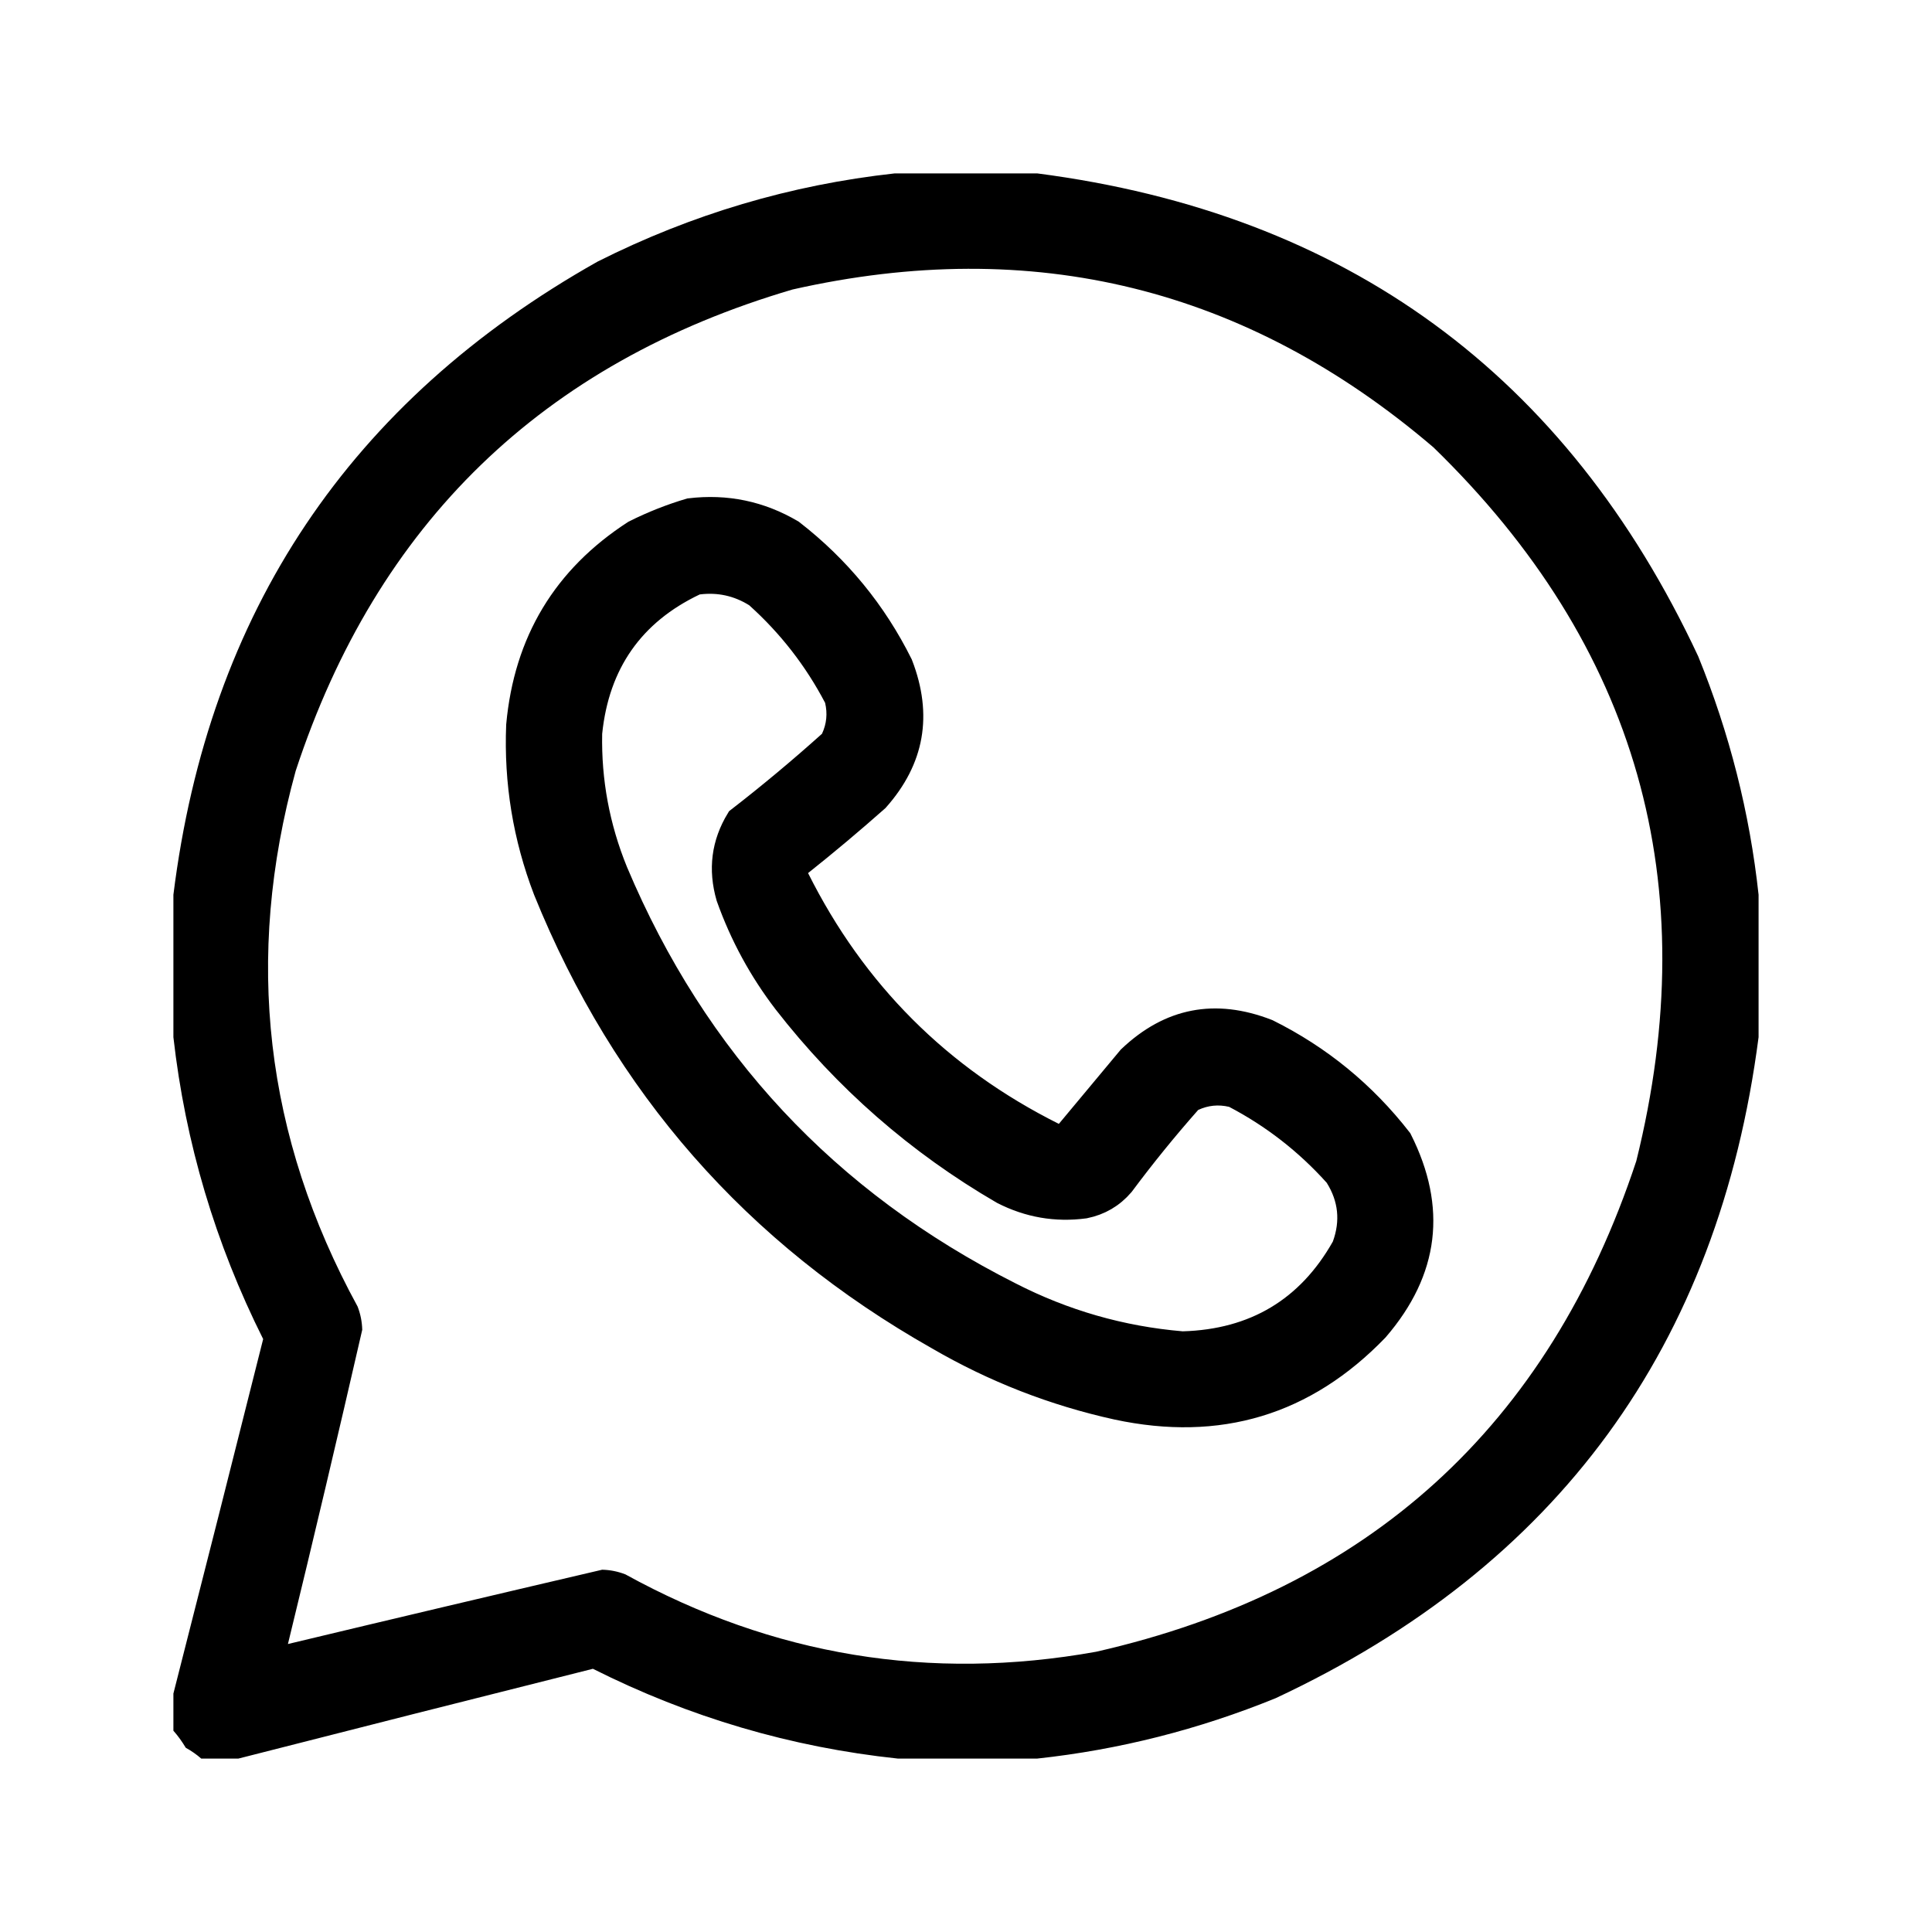
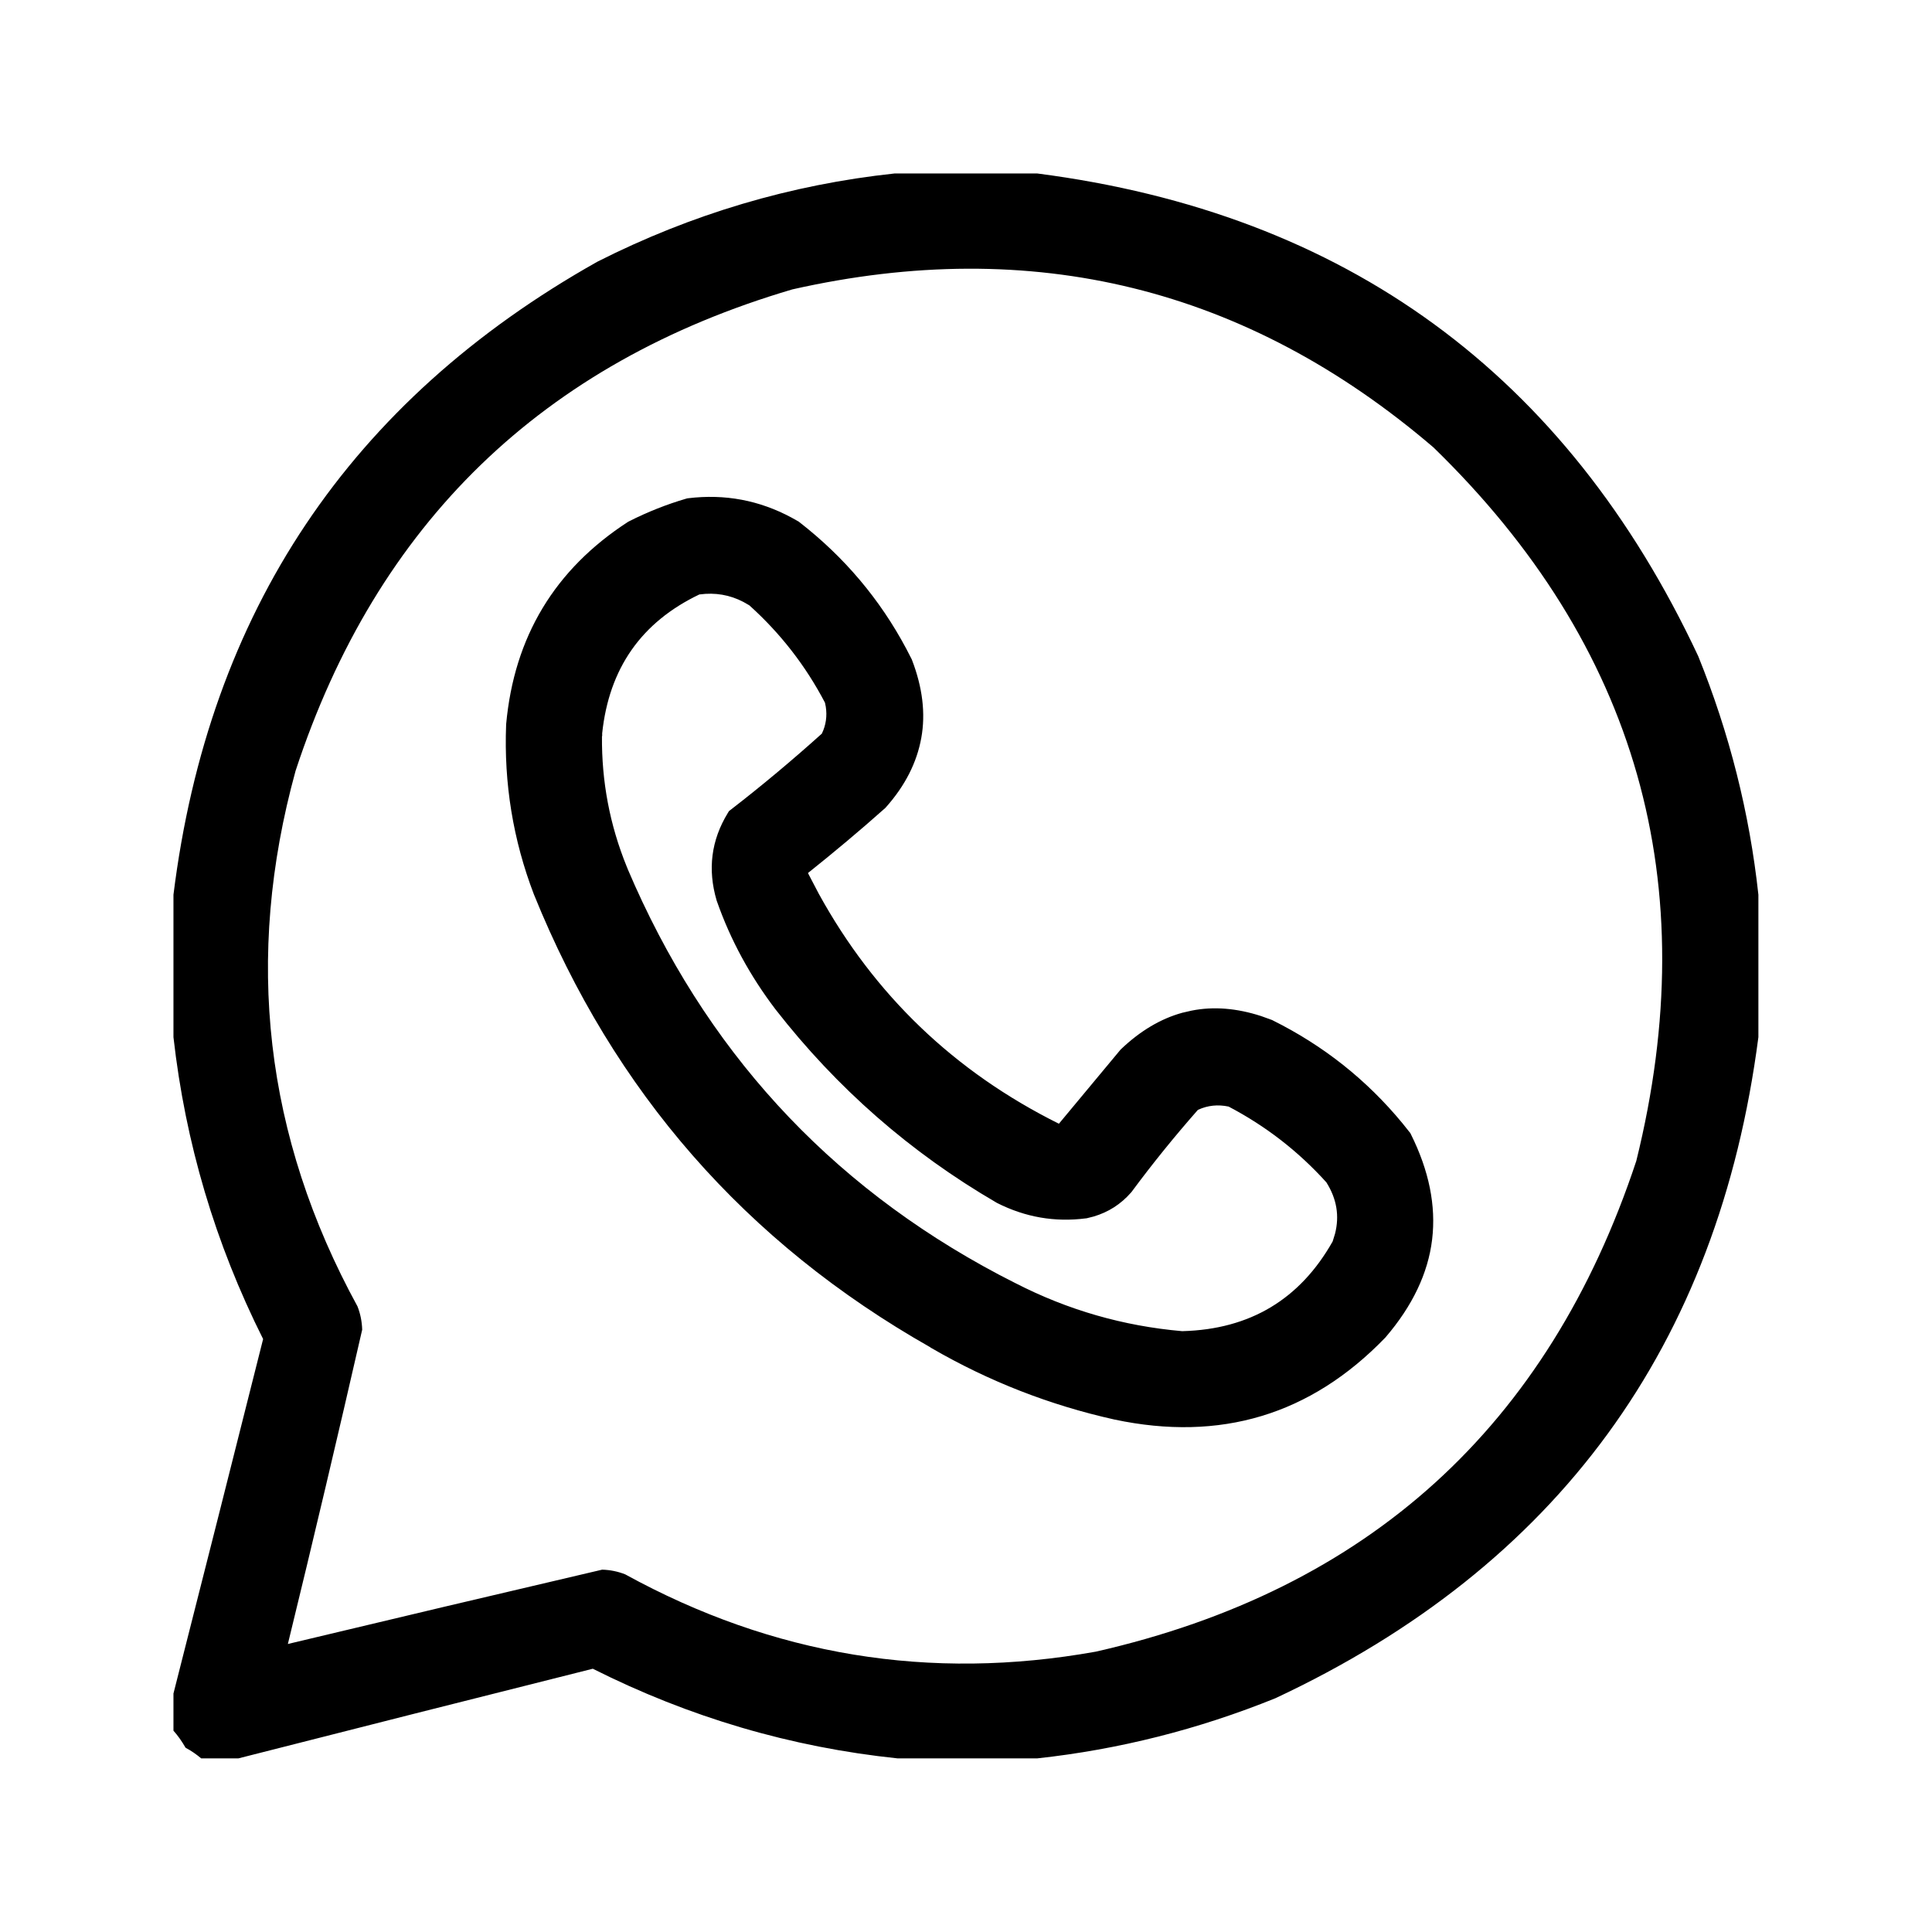
<svg xmlns="http://www.w3.org/2000/svg" viewBox="0 0 64 64" fill="none">
-   <g transform="matrix(0.8205 0 0 0.8205 5.7949 5.7949)">
-     <g>
-       <path fill-rule="evenodd" clip-rule="evenodd" d="M29.062 -0.062C30.979 -0.062 32.895 -0.062 34.812 -0.062C47.284 1.556 56.179 8.056 61.5 19.437C62.766 22.547 63.579 25.755 63.937 29.062C63.937 30.979 63.937 32.895 63.937 34.812C62.318 47.284 55.818 56.179 44.437 61.5C41.327 62.766 38.119 63.579 34.812 63.937C32.937 63.937 31.062 63.937 29.187 63.937C24.877 63.480 20.773 62.272 16.875 60.312C12.085 61.515 7.314 62.723 2.562 63.937C2.062 63.937 1.562 63.937 1.062 63.937C0.876 63.774 0.668 63.628 0.437 63.5C0.287 63.248 0.121 63.018 -0.062 62.812C-0.062 62.312 -0.062 61.812 -0.062 61.312C1.151 56.559 2.360 51.788 3.562 47C1.628 43.137 0.420 39.075 -0.062 34.812C-0.062 32.895 -0.062 30.979 -0.062 29.062C1.360 17.65 7.068 9.129 17.062 3.5C20.862 1.587 24.862 0.399 29.062 -0.062ZM4.562 59.312C5.591 55.091 6.591 50.861 7.562 46.625C7.554 46.301 7.491 45.988 7.375 45.687C3.626 38.824 2.792 31.616 4.875 24.062C8.158 14.070 14.846 7.591 24.937 4.625C34.645 2.432 43.270 4.557 50.812 11C59.049 19.007 61.778 28.612 59 39.812C55.457 50.522 48.186 57.126 37.187 59.625C30.485 60.827 24.152 59.785 18.187 56.5C17.886 56.383 17.573 56.320 17.25 56.312C13.016 57.3 8.787 58.3 4.562 59.312Z" fill="currentColor" />
-       <path d="M25.250 27.796L24.933 28.048L25.115 28.411C27.413 33.007 30.866 36.461 35.463 38.759L35.817 38.936L36.070 38.633C36.897 37.645 37.724 36.652 38.553 35.654C39.377 34.871 40.240 34.408 41.144 34.233C42.049 34.057 43.033 34.163 44.109 34.582C46.216 35.631 47.995 37.087 49.450 38.956C50.156 40.358 50.415 41.676 50.264 42.921C50.112 44.175 49.539 45.400 48.505 46.600C45.618 49.590 42.152 50.639 38.043 49.761C35.487 49.198 33.078 48.259 30.813 46.942L30.813 46.942L30.808 46.939C23.428 42.766 18.151 36.751 14.965 28.879C14.143 26.731 13.78 24.513 13.873 22.220C14.184 18.842 15.740 16.261 18.560 14.434C19.291 14.069 20.034 13.776 20.788 13.553C22.262 13.377 23.629 13.662 24.905 14.414C26.780 15.871 28.240 17.653 29.291 19.764C29.693 20.803 29.802 21.761 29.645 22.649C29.488 23.536 29.060 24.388 28.333 25.207C27.323 26.101 26.296 26.964 25.250 27.796ZM21.125 16.441L21.045 16.451L20.972 16.486C18.457 17.682 17.040 19.710 16.752 22.511L16.750 22.531L16.749 22.552C16.711 24.477 17.057 26.336 17.786 28.126L17.786 28.126L17.788 28.131C21.004 35.769 26.316 41.462 33.710 45.195C35.890 46.314 38.203 46.978 40.644 47.185L40.673 47.188L40.701 47.187C43.594 47.104 45.776 45.802 47.185 43.308L47.205 43.272L47.219 43.233C47.576 42.255 47.476 41.301 46.923 40.421L46.900 40.385L46.871 40.353C45.698 39.049 44.338 37.992 42.794 37.182L42.738 37.152L42.677 37.138C42.136 37.010 41.604 37.063 41.102 37.296L41.006 37.340L40.937 37.419C39.988 38.493 39.087 39.603 38.233 40.750C37.832 41.216 37.335 41.507 36.729 41.631C35.568 41.785 34.472 41.595 33.427 41.061C30.008 39.074 27.082 36.515 24.645 33.382C23.661 32.097 22.896 30.690 22.350 29.158C22.025 28.033 22.159 27.001 22.751 26.027C24.023 25.042 25.258 24.011 26.458 22.934L26.535 22.866L26.578 22.772C26.811 22.27 26.864 21.738 26.736 21.197L26.721 21.136L26.692 21.080C25.882 19.536 24.825 18.176 23.521 17.003L23.489 16.974L23.452 16.951C22.742 16.507 21.959 16.336 21.125 16.441Z" fill="currentColor" stroke="currentColor" />
-     </g>
-   </g>
+   <path fill-rule="evenodd" clip-rule="evenodd" d="M29.639 5.746C31.206 5.746 32.781 5.746 34.356 5.746C44.588 7.067 51.882 12.4 56.256 21.737C57.289 24.289 57.954 26.923 58.249 29.639C58.249 31.206 58.249 32.781 58.249 34.357C56.92 44.588 51.587 51.882 42.25 56.256C39.698 57.289 37.064 57.954 34.356 58.249C32.814 58.249 31.28 58.249 29.737 58.249C26.201 57.88 22.837 56.888 19.637 55.279C15.707 56.264 11.793 57.257 7.895 58.249C7.485 58.249 7.075 58.249 6.665 58.249C6.509 58.118 6.336 57.995 6.148 57.897C6.025 57.683 5.893 57.495 5.746 57.331C5.746 56.92 5.746 56.51 5.746 56.1C6.738 52.194 7.731 48.28 8.716 44.358C7.124 41.183 6.14 37.852 5.746 34.357C5.746 32.781 5.746 31.206 5.746 29.639C6.911 20.277 11.588 13.278 19.793 8.667C22.91 7.091 26.192 6.115 29.639 5.746ZM9.536 54.459C10.382 50.996 11.202 47.526 11.998 44.047C11.99 43.784 11.94 43.522 11.842 43.275C8.765 37.647 8.084 31.731 9.791 25.536C12.482 17.339 17.971 12.023 26.25 9.586C34.217 7.789 41.298 9.528 47.484 14.82C54.237 21.384 56.477 29.27 54.204 38.459C51.292 47.247 45.327 52.662 36.301 54.713C30.804 55.698 25.61 54.844 20.712 52.153C20.465 52.055 20.211 52.005 19.948 51.997C16.47 52.81 12.999 53.63 9.536 54.459Z" fill="currentColor" />
+   <path d="M26.512 28.597L26.25 28.802L26.398 29.105C28.285 32.871 31.116 35.71 34.89 37.589L35.177 37.737L35.39 37.491C36.063 36.679 36.744 35.866 37.425 35.046C38.098 34.406 38.812 34.02 39.55 33.881C40.289 33.733 41.101 33.823 41.979 34.168C43.71 35.029 45.171 36.219 46.369 37.753C46.943 38.902 47.156 39.985 47.033 41.011C46.91 42.036 46.434 43.046 45.589 44.03C43.218 46.484 40.379 47.337 37.007 46.623C34.906 46.155 32.929 45.384 31.075 44.309L31.066 44.301C25.011 40.88 20.687 35.948 18.07 29.483C17.397 27.727 17.101 25.905 17.175 24.026C17.43 21.253 18.71 19.136 21.023 17.635C21.622 17.331 22.23 17.093 22.845 16.913C24.059 16.765 25.175 17.003 26.225 17.618C27.768 18.816 28.966 20.277 29.827 22.008C30.155 22.861 30.246 23.649 30.114 24.371C29.983 25.101 29.639 25.799 29.04 26.472C28.211 27.21 27.366 27.916 26.512 28.597ZM23.124 19.284L23.058 19.292L23.001 19.317C20.933 20.301 19.776 21.967 19.538 24.264V24.281L19.53 24.297C19.506 25.873 19.784 27.399 20.383 28.867V28.876C23.025 35.136 27.382 39.813 33.454 42.873C35.243 43.792 37.138 44.334 39.14 44.506H39.189C41.56 44.441 43.349 43.374 44.506 41.323L44.523 41.298L44.531 41.265C44.826 40.461 44.744 39.682 44.293 38.96L44.276 38.927L44.252 38.902C43.283 37.827 42.168 36.966 40.904 36.301L40.855 36.276L40.806 36.26C40.363 36.162 39.928 36.203 39.517 36.391L39.435 36.432L39.378 36.49C38.599 37.376 37.86 38.287 37.163 39.23C36.834 39.608 36.424 39.846 35.924 39.952C34.972 40.075 34.078 39.92 33.216 39.485C30.41 37.852 28.014 35.751 26.012 33.183C25.208 32.125 24.576 30.976 24.133 29.712C23.862 28.794 23.969 27.948 24.461 27.144C25.503 26.34 26.512 25.495 27.497 24.609L27.563 24.552L27.596 24.478C27.793 24.067 27.834 23.624 27.727 23.181L27.719 23.132L27.694 23.091C27.029 21.819 26.16 20.703 25.093 19.744L25.06 19.719L25.036 19.702C24.453 19.333 23.805 19.194 23.124 19.284Z" fill="currentColor" />
+   <path d="M22.795 16.505C24.018 16.356 25.155 16.574 26.221 17.146L26.433 17.265L26.456 17.277L26.477 17.294C27.968 18.452 29.149 19.851 30.023 21.493L30.194 21.825L30.203 21.843L30.21 21.86C30.56 22.77 30.666 23.634 30.519 24.444C30.372 25.257 29.988 26.022 29.346 26.744L29.33 26.762L29.313 26.777C28.477 27.522 27.627 28.232 26.769 28.917L26.765 28.92V28.922L27.121 29.603C28.961 32.952 31.609 35.498 35.072 37.222L35.077 37.225L35.08 37.222C35.75 36.414 36.434 35.597 37.109 34.783L37.125 34.765L37.143 34.748C37.772 34.15 38.449 33.746 39.165 33.549L39.474 33.478C40.199 33.333 40.972 33.397 41.78 33.66L42.129 33.786L42.146 33.792L42.161 33.801C43.836 34.634 45.267 35.766 46.457 37.208L46.691 37.501L46.717 37.533L46.736 37.57C47.338 38.776 47.575 39.94 47.441 41.06C47.306 42.182 46.786 43.265 45.901 44.297L45.893 44.307L45.884 44.316C43.413 46.872 40.43 47.767 36.922 47.025L36.917 47.024C34.776 46.547 32.76 45.76 30.869 44.664L30.822 44.637L30.815 44.629C24.705 41.163 20.334 36.17 17.69 29.637L17.687 29.63C16.994 27.822 16.69 25.944 16.766 24.01V24L16.767 23.989C17.032 21.091 18.38 18.86 20.8 17.29L20.819 17.279L20.838 17.269C21.46 16.954 22.091 16.706 22.73 16.519L22.762 16.51L22.795 16.505ZM25.996 17.96C25.038 17.404 24.03 17.189 22.927 17.317C22.353 17.487 21.786 17.71 21.227 17.992C19.032 19.424 17.826 21.423 17.584 24.064C17.515 25.878 17.801 27.635 18.449 29.329C21.032 35.709 25.294 40.568 31.268 43.944L31.317 43.972L31.321 43.977C33.126 45.017 35.049 45.767 37.092 46.222L37.394 46.281C40.491 46.853 43.084 46.024 45.282 43.757C46.083 42.822 46.515 41.889 46.626 40.962C46.737 40.041 46.551 39.051 46.019 37.974C44.867 36.509 43.469 35.371 41.813 34.544C40.999 34.228 40.273 34.155 39.631 34.283H39.626C38.985 34.404 38.346 34.741 37.724 35.328C37.045 36.146 36.375 36.945 35.706 37.752L35.7 37.76L35.487 38.006L35.276 38.249L34.989 38.102L34.702 37.954C30.85 36.035 27.957 33.132 26.031 29.289L26.028 29.285L25.881 28.982L25.735 28.683L25.997 28.479L26.257 28.276C27.099 27.604 27.93 26.909 28.746 26.183C29.293 25.564 29.596 24.94 29.711 24.299C29.826 23.669 29.751 22.961 29.449 22.17C28.62 20.512 27.473 19.112 25.996 17.96ZM23.36 18.851C24.03 18.818 24.673 18.987 25.255 19.356L25.263 19.361L25.288 19.377L25.297 19.384L25.307 19.391L25.339 19.415L25.354 19.426L25.367 19.439C26.464 20.425 27.36 21.573 28.046 22.88L28.07 22.921L28.11 22.987L28.123 23.065L28.132 23.114C28.25 23.632 28.2 24.157 27.969 24.644L27.971 24.645L27.938 24.718L27.901 24.801L27.833 24.86L27.768 24.918L27.767 24.917C26.798 25.789 25.804 26.621 24.779 27.415C24.38 28.096 24.295 28.799 24.523 29.582C24.95 30.799 25.559 31.907 26.336 32.931L26.709 33.4C28.598 35.711 30.826 37.617 33.408 39.121C34.191 39.515 34.995 39.654 35.856 39.546C36.264 39.456 36.589 39.265 36.853 38.961C37.552 38.017 38.29 37.105 39.069 36.219L39.078 36.209L39.088 36.199L39.146 36.143L39.193 36.095L39.252 36.066L39.346 36.019L39.533 35.941C39.91 35.804 40.303 35.767 40.697 35.823L40.895 35.859L40.915 35.864L40.936 35.871L40.984 35.887L41.012 35.897L41.038 35.909L41.088 35.934L41.095 35.938C42.401 36.624 43.556 37.516 44.557 38.627L44.613 38.684L44.644 38.743L44.652 38.763C45.156 39.58 45.25 40.477 44.923 41.385L44.92 41.398L44.903 41.466L44.863 41.526L44.848 41.55C43.618 43.711 41.703 44.847 39.2 44.916H39.122L39.105 44.915C37.05 44.738 35.103 44.182 33.267 43.238C27.109 40.134 22.684 35.384 20.005 29.035L19.973 28.959V28.945C19.374 27.448 19.095 25.893 19.12 24.291L19.121 24.197L19.137 24.164C19.403 21.757 20.642 19.986 22.824 18.946L22.832 18.942L22.839 18.94L22.897 18.915L22.95 18.893L23.007 18.885L23.07 18.877L23.36 18.851ZM24.626 19.94C24.177 19.705 23.691 19.622 23.178 19.691L23.175 19.692H23.167C21.242 20.612 20.175 22.145 19.948 24.291V24.378L19.941 24.392C19.928 25.882 20.197 27.323 20.763 28.712L20.794 28.787V28.79C23.32 34.731 27.411 39.214 33.082 42.22L33.639 42.507L33.642 42.508C35.377 43.399 37.213 43.926 39.155 44.096H39.178C41.406 44.034 43.06 43.046 44.146 41.124L44.225 40.868C44.375 40.277 44.281 39.715 43.944 39.177L43.939 39.168C43.005 38.134 41.931 37.305 40.713 36.664L40.696 36.656C40.346 36.583 40.011 36.616 39.694 36.761L39.68 36.769L39.675 36.774C38.907 37.647 38.179 38.545 37.492 39.474L37.483 39.487L37.472 39.499C37.132 39.89 36.715 40.156 36.224 40.3L35.993 40.358L35.977 40.359C34.942 40.493 33.965 40.322 33.031 39.851L33.021 39.846L33.01 39.839C30.158 38.18 27.722 36.045 25.689 33.436L25.686 33.432C24.857 32.341 24.204 31.155 23.746 29.849L23.742 29.838L23.739 29.828C23.437 28.801 23.557 27.835 24.111 26.93L24.151 26.865L24.211 26.82C25.244 26.022 26.245 25.183 27.223 24.304L27.225 24.301L27.226 24.3C27.361 24.019 27.403 23.719 27.355 23.41L27.328 23.277C26.689 22.055 25.854 20.982 24.829 20.058L24.823 20.053L24.816 20.049L24.626 19.94Z" fill="currentColor" />
</svg>
